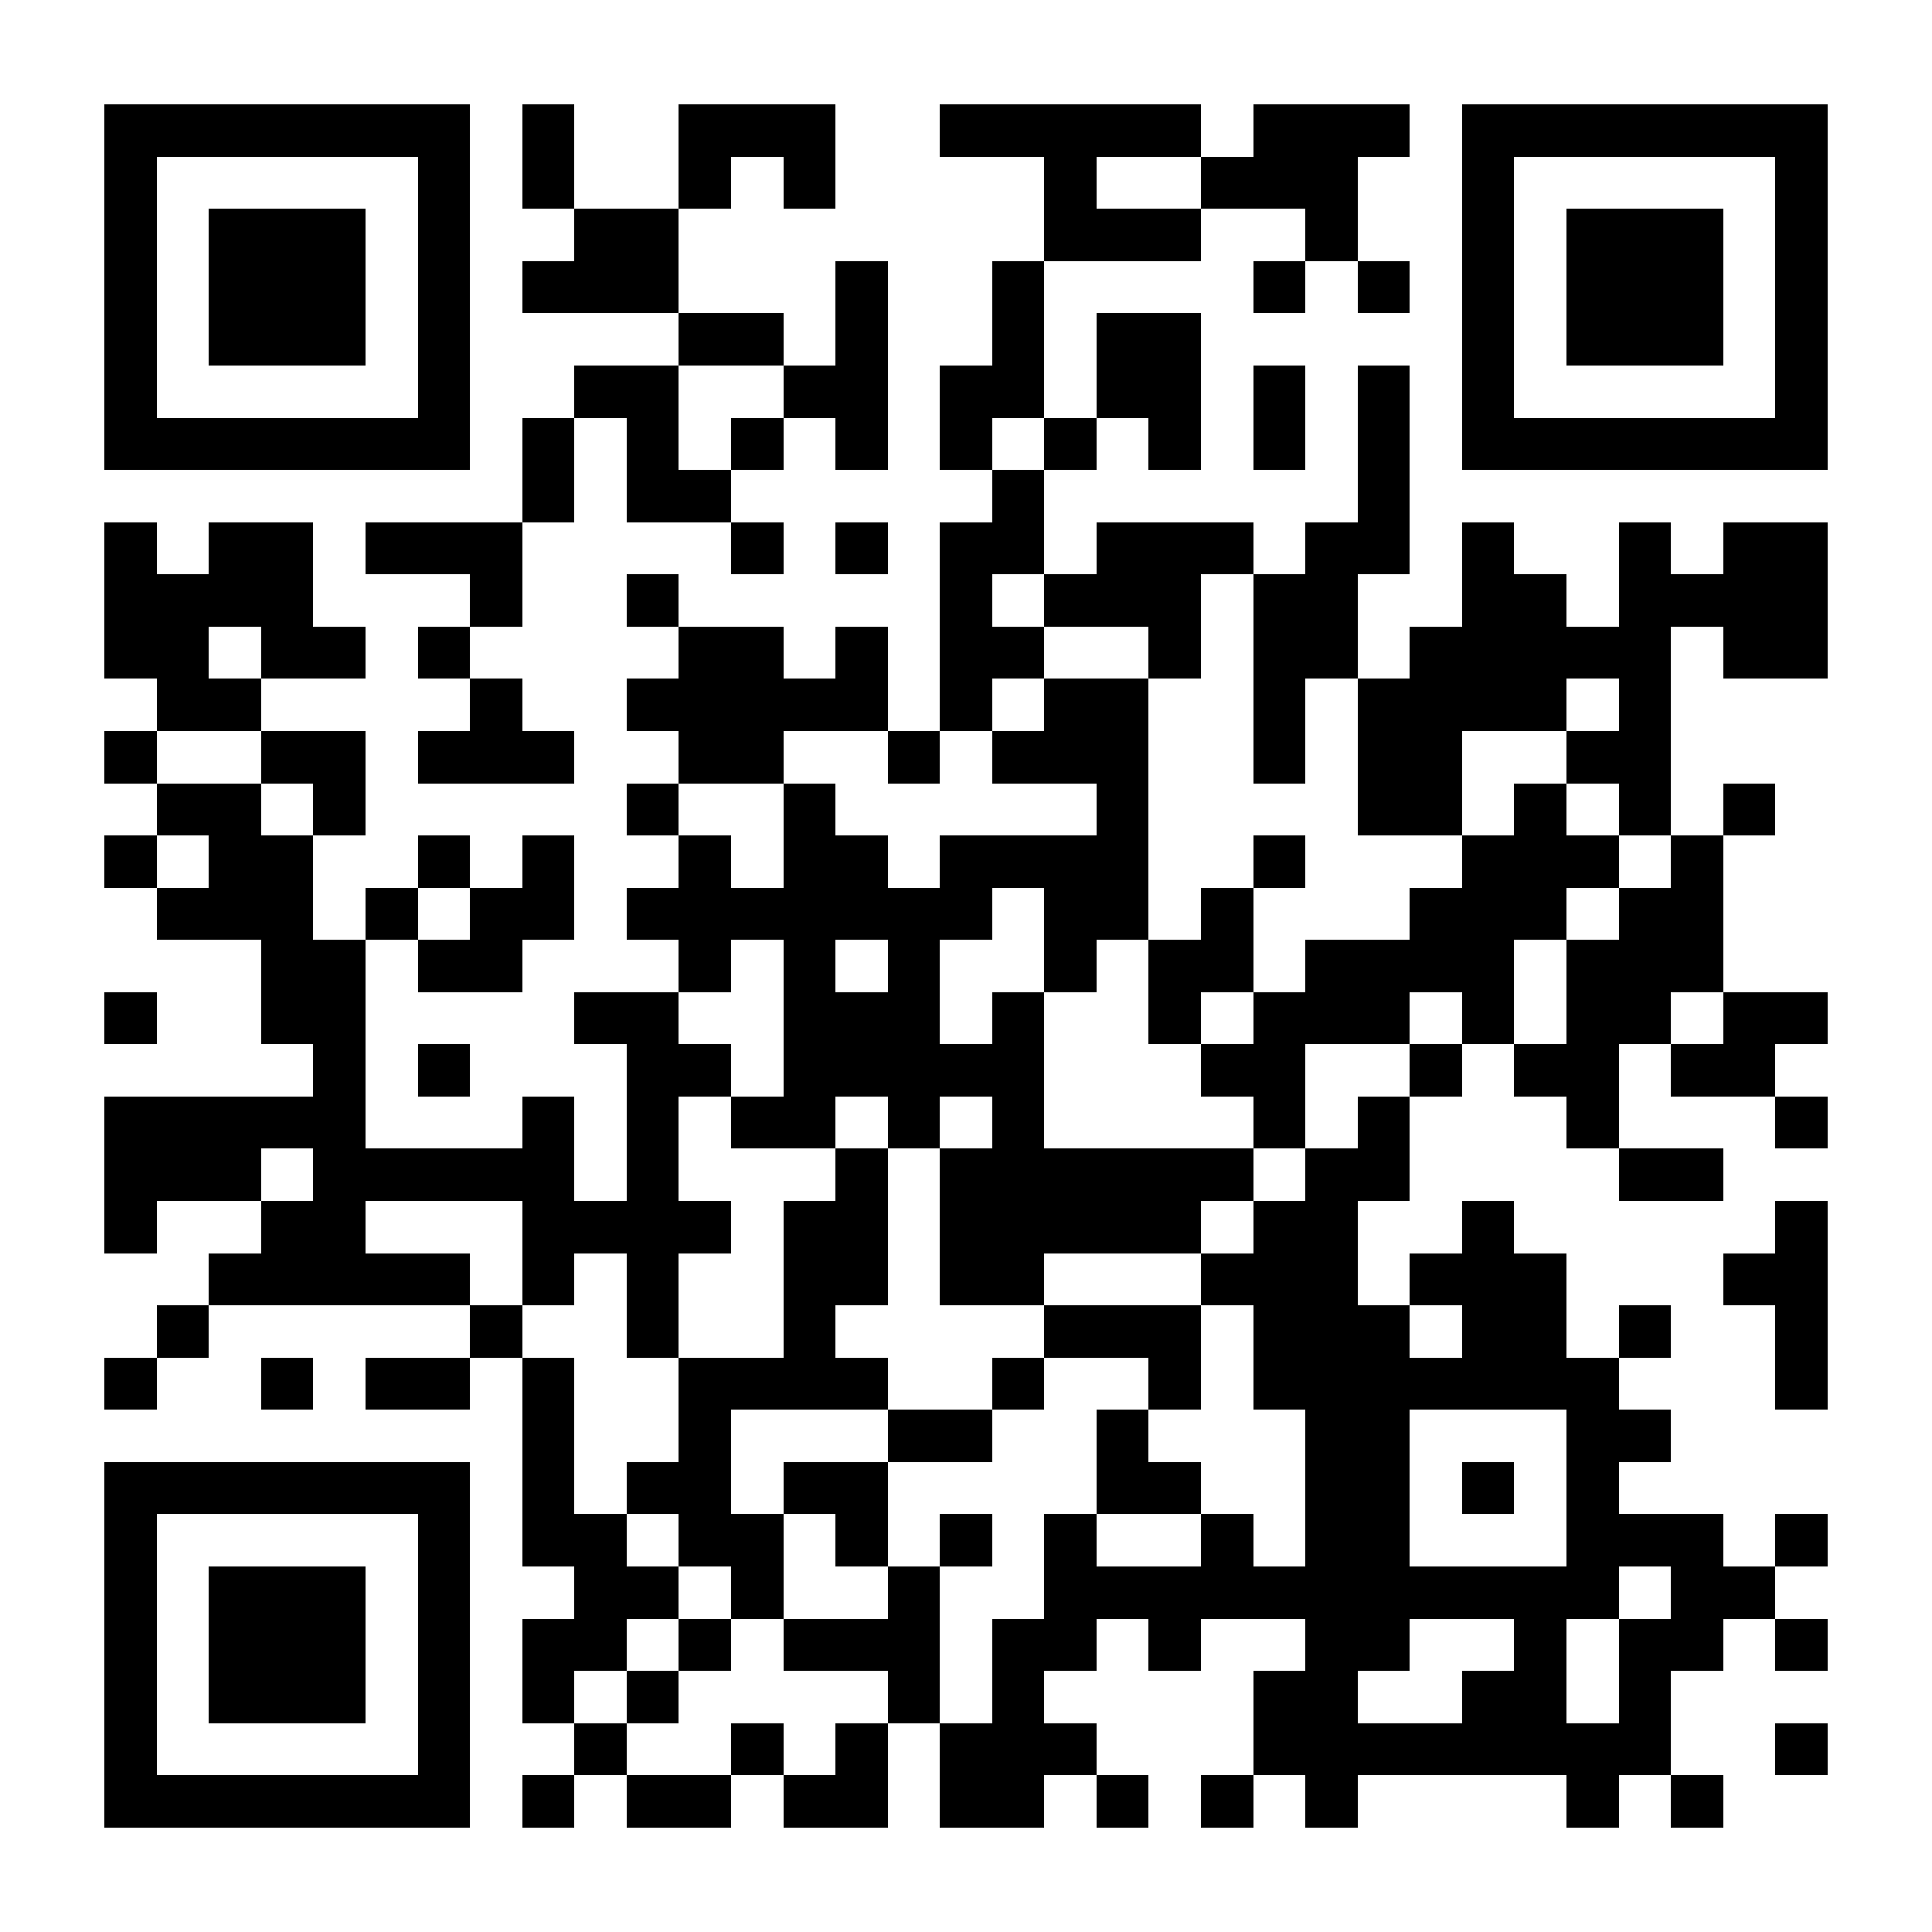
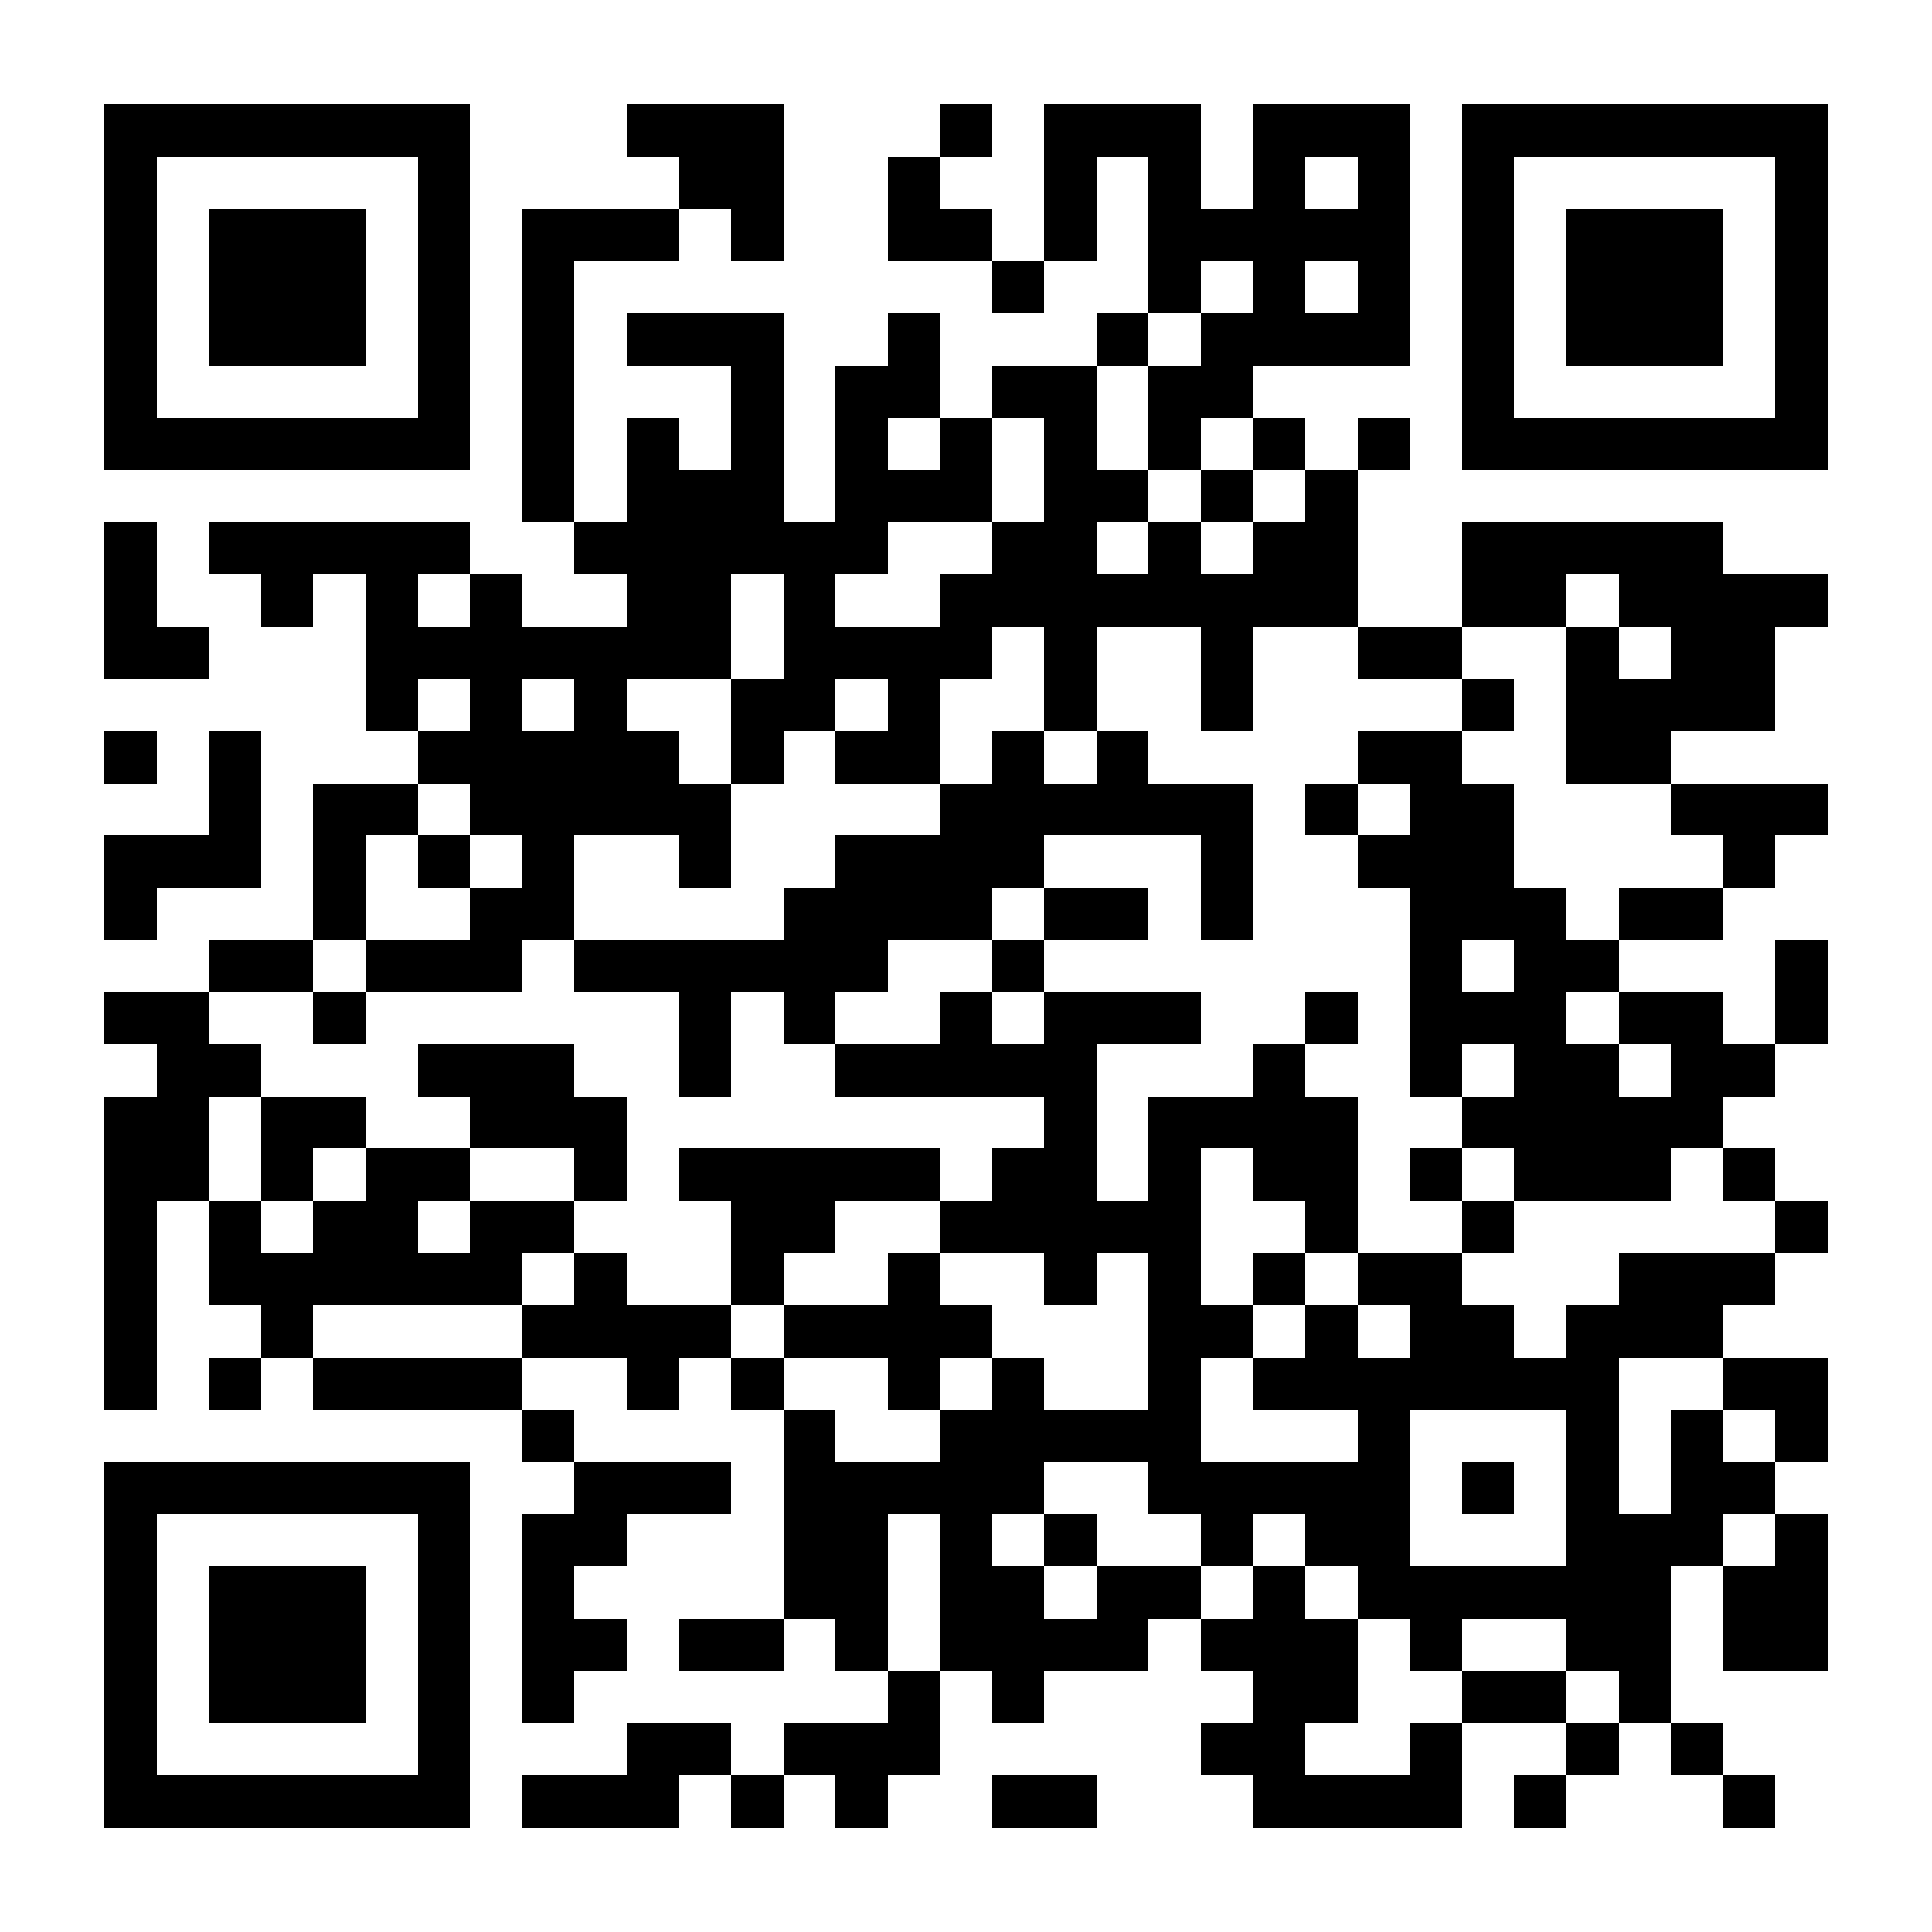
<svg xmlns="http://www.w3.org/2000/svg" viewBox="-2 -2 37 37" shape-rendering="crispEdges">
  <rect x="-2" y="-2" width="37" height="37" fill="#fff" />
-   <path d="M0 0h1v1h-1zM1 0h1v1h-1zM2 0h1v1h-1zM3 0h1v1h-1zM4 0h1v1h-1zM5 0h1v1h-1zM6 0h1v1h-1zM8 0h1v1h-1zM11 0h1v1h-1zM12 0h1v1h-1zM13 0h1v1h-1zM16 0h1v1h-1zM17 0h1v1h-1zM18 0h1v1h-1zM19 0h1v1h-1zM20 0h1v1h-1zM22 0h1v1h-1zM23 0h1v1h-1zM24 0h1v1h-1zM26 0h1v1h-1zM27 0h1v1h-1zM28 0h1v1h-1zM29 0h1v1h-1zM30 0h1v1h-1zM31 0h1v1h-1zM32 0h1v1h-1zM0 1h1v1h-1zM6 1h1v1h-1zM8 1h1v1h-1zM11 1h1v1h-1zM13 1h1v1h-1zM18 1h1v1h-1zM21 1h1v1h-1zM22 1h1v1h-1zM23 1h1v1h-1zM26 1h1v1h-1zM32 1h1v1h-1zM0 2h1v1h-1zM2 2h1v1h-1zM3 2h1v1h-1zM4 2h1v1h-1zM6 2h1v1h-1zM9 2h1v1h-1zM10 2h1v1h-1zM18 2h1v1h-1zM19 2h1v1h-1zM20 2h1v1h-1zM23 2h1v1h-1zM26 2h1v1h-1zM28 2h1v1h-1zM29 2h1v1h-1zM30 2h1v1h-1zM32 2h1v1h-1zM0 3h1v1h-1zM2 3h1v1h-1zM3 3h1v1h-1zM4 3h1v1h-1zM6 3h1v1h-1zM8 3h1v1h-1zM9 3h1v1h-1zM10 3h1v1h-1zM14 3h1v1h-1zM17 3h1v1h-1zM22 3h1v1h-1zM24 3h1v1h-1zM26 3h1v1h-1zM28 3h1v1h-1zM29 3h1v1h-1zM30 3h1v1h-1zM32 3h1v1h-1zM0 4h1v1h-1zM2 4h1v1h-1zM3 4h1v1h-1zM4 4h1v1h-1zM6 4h1v1h-1zM11 4h1v1h-1zM12 4h1v1h-1zM14 4h1v1h-1zM17 4h1v1h-1zM19 4h1v1h-1zM20 4h1v1h-1zM26 4h1v1h-1zM28 4h1v1h-1zM29 4h1v1h-1zM30 4h1v1h-1zM32 4h1v1h-1zM0 5h1v1h-1zM6 5h1v1h-1zM9 5h1v1h-1zM10 5h1v1h-1zM13 5h1v1h-1zM14 5h1v1h-1zM16 5h1v1h-1zM17 5h1v1h-1zM19 5h1v1h-1zM20 5h1v1h-1zM22 5h1v1h-1zM24 5h1v1h-1zM26 5h1v1h-1zM32 5h1v1h-1zM0 6h1v1h-1zM1 6h1v1h-1zM2 6h1v1h-1zM3 6h1v1h-1zM4 6h1v1h-1zM5 6h1v1h-1zM6 6h1v1h-1zM8 6h1v1h-1zM10 6h1v1h-1zM12 6h1v1h-1zM14 6h1v1h-1zM16 6h1v1h-1zM18 6h1v1h-1zM20 6h1v1h-1zM22 6h1v1h-1zM24 6h1v1h-1zM26 6h1v1h-1zM27 6h1v1h-1zM28 6h1v1h-1zM29 6h1v1h-1zM30 6h1v1h-1zM31 6h1v1h-1zM32 6h1v1h-1zM8 7h1v1h-1zM10 7h1v1h-1zM11 7h1v1h-1zM17 7h1v1h-1zM24 7h1v1h-1zM0 8h1v1h-1zM2 8h1v1h-1zM3 8h1v1h-1zM5 8h1v1h-1zM6 8h1v1h-1zM7 8h1v1h-1zM12 8h1v1h-1zM14 8h1v1h-1zM16 8h1v1h-1zM17 8h1v1h-1zM19 8h1v1h-1zM20 8h1v1h-1zM21 8h1v1h-1zM23 8h1v1h-1zM24 8h1v1h-1zM26 8h1v1h-1zM29 8h1v1h-1zM31 8h1v1h-1zM32 8h1v1h-1zM0 9h1v1h-1zM1 9h1v1h-1zM2 9h1v1h-1zM3 9h1v1h-1zM7 9h1v1h-1zM10 9h1v1h-1zM16 9h1v1h-1zM18 9h1v1h-1zM19 9h1v1h-1zM20 9h1v1h-1zM22 9h1v1h-1zM23 9h1v1h-1zM26 9h1v1h-1zM27 9h1v1h-1zM29 9h1v1h-1zM30 9h1v1h-1zM31 9h1v1h-1zM32 9h1v1h-1zM0 10h1v1h-1zM1 10h1v1h-1zM3 10h1v1h-1zM4 10h1v1h-1zM6 10h1v1h-1zM11 10h1v1h-1zM12 10h1v1h-1zM14 10h1v1h-1zM16 10h1v1h-1zM17 10h1v1h-1zM20 10h1v1h-1zM22 10h1v1h-1zM23 10h1v1h-1zM25 10h1v1h-1zM26 10h1v1h-1zM27 10h1v1h-1zM28 10h1v1h-1zM29 10h1v1h-1zM31 10h1v1h-1zM32 10h1v1h-1zM1 11h1v1h-1zM2 11h1v1h-1zM7 11h1v1h-1zM10 11h1v1h-1zM11 11h1v1h-1zM12 11h1v1h-1zM13 11h1v1h-1zM14 11h1v1h-1zM16 11h1v1h-1zM18 11h1v1h-1zM19 11h1v1h-1zM22 11h1v1h-1zM24 11h1v1h-1zM25 11h1v1h-1zM26 11h1v1h-1zM27 11h1v1h-1zM29 11h1v1h-1zM0 12h1v1h-1zM3 12h1v1h-1zM4 12h1v1h-1zM6 12h1v1h-1zM7 12h1v1h-1zM8 12h1v1h-1zM11 12h1v1h-1zM12 12h1v1h-1zM15 12h1v1h-1zM17 12h1v1h-1zM18 12h1v1h-1zM19 12h1v1h-1zM22 12h1v1h-1zM24 12h1v1h-1zM25 12h1v1h-1zM28 12h1v1h-1zM29 12h1v1h-1zM1 13h1v1h-1zM2 13h1v1h-1zM4 13h1v1h-1zM10 13h1v1h-1zM13 13h1v1h-1zM19 13h1v1h-1zM24 13h1v1h-1zM25 13h1v1h-1zM27 13h1v1h-1zM29 13h1v1h-1zM31 13h1v1h-1zM0 14h1v1h-1zM2 14h1v1h-1zM3 14h1v1h-1zM6 14h1v1h-1zM8 14h1v1h-1zM11 14h1v1h-1zM13 14h1v1h-1zM14 14h1v1h-1zM16 14h1v1h-1zM17 14h1v1h-1zM18 14h1v1h-1zM19 14h1v1h-1zM22 14h1v1h-1zM26 14h1v1h-1zM27 14h1v1h-1zM28 14h1v1h-1zM30 14h1v1h-1zM1 15h1v1h-1zM2 15h1v1h-1zM3 15h1v1h-1zM5 15h1v1h-1zM7 15h1v1h-1zM8 15h1v1h-1zM10 15h1v1h-1zM11 15h1v1h-1zM12 15h1v1h-1zM13 15h1v1h-1zM14 15h1v1h-1zM15 15h1v1h-1zM16 15h1v1h-1zM18 15h1v1h-1zM19 15h1v1h-1zM21 15h1v1h-1zM25 15h1v1h-1zM26 15h1v1h-1zM27 15h1v1h-1zM29 15h1v1h-1zM30 15h1v1h-1zM3 16h1v1h-1zM4 16h1v1h-1zM6 16h1v1h-1zM7 16h1v1h-1zM11 16h1v1h-1zM13 16h1v1h-1zM15 16h1v1h-1zM18 16h1v1h-1zM20 16h1v1h-1zM21 16h1v1h-1zM23 16h1v1h-1zM24 16h1v1h-1zM25 16h1v1h-1zM26 16h1v1h-1zM28 16h1v1h-1zM29 16h1v1h-1zM30 16h1v1h-1zM0 17h1v1h-1zM3 17h1v1h-1zM4 17h1v1h-1zM9 17h1v1h-1zM10 17h1v1h-1zM13 17h1v1h-1zM14 17h1v1h-1zM15 17h1v1h-1zM17 17h1v1h-1zM20 17h1v1h-1zM22 17h1v1h-1zM23 17h1v1h-1zM24 17h1v1h-1zM26 17h1v1h-1zM28 17h1v1h-1zM29 17h1v1h-1zM31 17h1v1h-1zM32 17h1v1h-1zM4 18h1v1h-1zM6 18h1v1h-1zM10 18h1v1h-1zM11 18h1v1h-1zM13 18h1v1h-1zM14 18h1v1h-1zM15 18h1v1h-1zM16 18h1v1h-1zM17 18h1v1h-1zM21 18h1v1h-1zM22 18h1v1h-1zM25 18h1v1h-1zM27 18h1v1h-1zM28 18h1v1h-1zM30 18h1v1h-1zM31 18h1v1h-1zM0 19h1v1h-1zM1 19h1v1h-1zM2 19h1v1h-1zM3 19h1v1h-1zM4 19h1v1h-1zM8 19h1v1h-1zM10 19h1v1h-1zM12 19h1v1h-1zM13 19h1v1h-1zM15 19h1v1h-1zM17 19h1v1h-1zM22 19h1v1h-1zM24 19h1v1h-1zM28 19h1v1h-1zM32 19h1v1h-1zM0 20h1v1h-1zM1 20h1v1h-1zM2 20h1v1h-1zM4 20h1v1h-1zM5 20h1v1h-1zM6 20h1v1h-1zM7 20h1v1h-1zM8 20h1v1h-1zM10 20h1v1h-1zM14 20h1v1h-1zM16 20h1v1h-1zM17 20h1v1h-1zM18 20h1v1h-1zM19 20h1v1h-1zM20 20h1v1h-1zM21 20h1v1h-1zM23 20h1v1h-1zM24 20h1v1h-1zM29 20h1v1h-1zM30 20h1v1h-1zM0 21h1v1h-1zM3 21h1v1h-1zM4 21h1v1h-1zM8 21h1v1h-1zM9 21h1v1h-1zM10 21h1v1h-1zM11 21h1v1h-1zM13 21h1v1h-1zM14 21h1v1h-1zM16 21h1v1h-1zM17 21h1v1h-1zM18 21h1v1h-1zM19 21h1v1h-1zM20 21h1v1h-1zM22 21h1v1h-1zM23 21h1v1h-1zM26 21h1v1h-1zM32 21h1v1h-1zM2 22h1v1h-1zM3 22h1v1h-1zM4 22h1v1h-1zM5 22h1v1h-1zM6 22h1v1h-1zM8 22h1v1h-1zM10 22h1v1h-1zM13 22h1v1h-1zM14 22h1v1h-1zM16 22h1v1h-1zM17 22h1v1h-1zM21 22h1v1h-1zM22 22h1v1h-1zM23 22h1v1h-1zM25 22h1v1h-1zM26 22h1v1h-1zM27 22h1v1h-1zM31 22h1v1h-1zM32 22h1v1h-1zM1 23h1v1h-1zM7 23h1v1h-1zM10 23h1v1h-1zM13 23h1v1h-1zM18 23h1v1h-1zM19 23h1v1h-1zM20 23h1v1h-1zM22 23h1v1h-1zM23 23h1v1h-1zM24 23h1v1h-1zM26 23h1v1h-1zM27 23h1v1h-1zM29 23h1v1h-1zM32 23h1v1h-1zM0 24h1v1h-1zM3 24h1v1h-1zM5 24h1v1h-1zM6 24h1v1h-1zM8 24h1v1h-1zM11 24h1v1h-1zM12 24h1v1h-1zM13 24h1v1h-1zM14 24h1v1h-1zM17 24h1v1h-1zM20 24h1v1h-1zM22 24h1v1h-1zM23 24h1v1h-1zM24 24h1v1h-1zM25 24h1v1h-1zM26 24h1v1h-1zM27 24h1v1h-1zM28 24h1v1h-1zM32 24h1v1h-1zM8 25h1v1h-1zM11 25h1v1h-1zM15 25h1v1h-1zM16 25h1v1h-1zM19 25h1v1h-1zM23 25h1v1h-1zM24 25h1v1h-1zM28 25h1v1h-1zM29 25h1v1h-1zM0 26h1v1h-1zM1 26h1v1h-1zM2 26h1v1h-1zM3 26h1v1h-1zM4 26h1v1h-1zM5 26h1v1h-1zM6 26h1v1h-1zM8 26h1v1h-1zM10 26h1v1h-1zM11 26h1v1h-1zM13 26h1v1h-1zM14 26h1v1h-1zM19 26h1v1h-1zM20 26h1v1h-1zM23 26h1v1h-1zM24 26h1v1h-1zM26 26h1v1h-1zM28 26h1v1h-1zM0 27h1v1h-1zM6 27h1v1h-1zM8 27h1v1h-1zM9 27h1v1h-1zM11 27h1v1h-1zM12 27h1v1h-1zM14 27h1v1h-1zM16 27h1v1h-1zM18 27h1v1h-1zM21 27h1v1h-1zM23 27h1v1h-1zM24 27h1v1h-1zM28 27h1v1h-1zM29 27h1v1h-1zM30 27h1v1h-1zM32 27h1v1h-1zM0 28h1v1h-1zM2 28h1v1h-1zM3 28h1v1h-1zM4 28h1v1h-1zM6 28h1v1h-1zM9 28h1v1h-1zM10 28h1v1h-1zM12 28h1v1h-1zM15 28h1v1h-1zM18 28h1v1h-1zM19 28h1v1h-1zM20 28h1v1h-1zM21 28h1v1h-1zM22 28h1v1h-1zM23 28h1v1h-1zM24 28h1v1h-1zM25 28h1v1h-1zM26 28h1v1h-1zM27 28h1v1h-1zM28 28h1v1h-1zM30 28h1v1h-1zM31 28h1v1h-1zM0 29h1v1h-1zM2 29h1v1h-1zM3 29h1v1h-1zM4 29h1v1h-1zM6 29h1v1h-1zM8 29h1v1h-1zM9 29h1v1h-1zM11 29h1v1h-1zM13 29h1v1h-1zM14 29h1v1h-1zM15 29h1v1h-1zM17 29h1v1h-1zM18 29h1v1h-1zM20 29h1v1h-1zM23 29h1v1h-1zM24 29h1v1h-1zM27 29h1v1h-1zM29 29h1v1h-1zM30 29h1v1h-1zM32 29h1v1h-1zM0 30h1v1h-1zM2 30h1v1h-1zM3 30h1v1h-1zM4 30h1v1h-1zM6 30h1v1h-1zM8 30h1v1h-1zM10 30h1v1h-1zM15 30h1v1h-1zM17 30h1v1h-1zM22 30h1v1h-1zM23 30h1v1h-1zM26 30h1v1h-1zM27 30h1v1h-1zM29 30h1v1h-1zM0 31h1v1h-1zM6 31h1v1h-1zM9 31h1v1h-1zM12 31h1v1h-1zM14 31h1v1h-1zM16 31h1v1h-1zM17 31h1v1h-1zM18 31h1v1h-1zM22 31h1v1h-1zM23 31h1v1h-1zM24 31h1v1h-1zM25 31h1v1h-1zM26 31h1v1h-1zM27 31h1v1h-1zM28 31h1v1h-1zM29 31h1v1h-1zM32 31h1v1h-1zM0 32h1v1h-1zM1 32h1v1h-1zM2 32h1v1h-1zM3 32h1v1h-1zM4 32h1v1h-1zM5 32h1v1h-1zM6 32h1v1h-1zM8 32h1v1h-1zM10 32h1v1h-1zM11 32h1v1h-1zM13 32h1v1h-1zM14 32h1v1h-1zM16 32h1v1h-1zM17 32h1v1h-1zM19 32h1v1h-1zM21 32h1v1h-1zM23 32h1v1h-1zM28 32h1v1h-1zM30 32h1v1h-1z" fill="#000" />
+   <path d="M0 0h1v1h-1zM1 0h1v1h-1zM2 0h1v1h-1zM3 0h1v1h-1zM4 0h1v1h-1zM5 0h1v1h-1zM6 0h1v1h-1zM10 0h1v1h-1zM11 0h1v1h-1zM12 0h1v1h-1zM16 0h1v1h-1zM18 0h1v1h-1zM19 0h1v1h-1zM20 0h1v1h-1zM22 0h1v1h-1zM23 0h1v1h-1zM24 0h1v1h-1zM26 0h1v1h-1zM27 0h1v1h-1zM28 0h1v1h-1zM29 0h1v1h-1zM30 0h1v1h-1zM31 0h1v1h-1zM32 0h1v1h-1zM0 1h1v1h-1zM6 1h1v1h-1zM11 1h1v1h-1zM12 1h1v1h-1zM15 1h1v1h-1zM18 1h1v1h-1zM20 1h1v1h-1zM22 1h1v1h-1zM24 1h1v1h-1zM26 1h1v1h-1zM32 1h1v1h-1zM0 2h1v1h-1zM2 2h1v1h-1zM3 2h1v1h-1zM4 2h1v1h-1zM6 2h1v1h-1zM8 2h1v1h-1zM9 2h1v1h-1zM10 2h1v1h-1zM12 2h1v1h-1zM15 2h1v1h-1zM16 2h1v1h-1zM18 2h1v1h-1zM20 2h1v1h-1zM21 2h1v1h-1zM22 2h1v1h-1zM23 2h1v1h-1zM24 2h1v1h-1zM26 2h1v1h-1zM28 2h1v1h-1zM29 2h1v1h-1zM30 2h1v1h-1zM32 2h1v1h-1zM0 3h1v1h-1zM2 3h1v1h-1zM3 3h1v1h-1zM4 3h1v1h-1zM6 3h1v1h-1zM8 3h1v1h-1zM17 3h1v1h-1zM20 3h1v1h-1zM22 3h1v1h-1zM24 3h1v1h-1zM26 3h1v1h-1zM28 3h1v1h-1zM29 3h1v1h-1zM30 3h1v1h-1zM32 3h1v1h-1zM0 4h1v1h-1zM2 4h1v1h-1zM3 4h1v1h-1zM4 4h1v1h-1zM6 4h1v1h-1zM8 4h1v1h-1zM10 4h1v1h-1zM11 4h1v1h-1zM12 4h1v1h-1zM15 4h1v1h-1zM19 4h1v1h-1zM21 4h1v1h-1zM22 4h1v1h-1zM23 4h1v1h-1zM24 4h1v1h-1zM26 4h1v1h-1zM28 4h1v1h-1zM29 4h1v1h-1zM30 4h1v1h-1zM32 4h1v1h-1zM0 5h1v1h-1zM6 5h1v1h-1zM8 5h1v1h-1zM12 5h1v1h-1zM14 5h1v1h-1zM15 5h1v1h-1zM17 5h1v1h-1zM18 5h1v1h-1zM20 5h1v1h-1zM21 5h1v1h-1zM26 5h1v1h-1zM32 5h1v1h-1zM0 6h1v1h-1zM1 6h1v1h-1zM2 6h1v1h-1zM3 6h1v1h-1zM4 6h1v1h-1zM5 6h1v1h-1zM6 6h1v1h-1zM8 6h1v1h-1zM10 6h1v1h-1zM12 6h1v1h-1zM14 6h1v1h-1zM16 6h1v1h-1zM18 6h1v1h-1zM20 6h1v1h-1zM22 6h1v1h-1zM24 6h1v1h-1zM26 6h1v1h-1zM27 6h1v1h-1zM28 6h1v1h-1zM29 6h1v1h-1zM30 6h1v1h-1zM31 6h1v1h-1zM32 6h1v1h-1zM8 7h1v1h-1zM10 7h1v1h-1zM11 7h1v1h-1zM12 7h1v1h-1zM14 7h1v1h-1zM15 7h1v1h-1zM16 7h1v1h-1zM18 7h1v1h-1zM19 7h1v1h-1zM21 7h1v1h-1zM23 7h1v1h-1zM0 8h1v1h-1zM2 8h1v1h-1zM3 8h1v1h-1zM4 8h1v1h-1zM5 8h1v1h-1zM6 8h1v1h-1zM9 8h1v1h-1zM10 8h1v1h-1zM11 8h1v1h-1zM12 8h1v1h-1zM13 8h1v1h-1zM14 8h1v1h-1zM17 8h1v1h-1zM18 8h1v1h-1zM20 8h1v1h-1zM22 8h1v1h-1zM23 8h1v1h-1zM26 8h1v1h-1zM27 8h1v1h-1zM28 8h1v1h-1zM29 8h1v1h-1zM30 8h1v1h-1zM0 9h1v1h-1zM3 9h1v1h-1zM5 9h1v1h-1zM7 9h1v1h-1zM10 9h1v1h-1zM11 9h1v1h-1zM13 9h1v1h-1zM16 9h1v1h-1zM17 9h1v1h-1zM18 9h1v1h-1zM19 9h1v1h-1zM20 9h1v1h-1zM21 9h1v1h-1zM22 9h1v1h-1zM23 9h1v1h-1zM26 9h1v1h-1zM27 9h1v1h-1zM29 9h1v1h-1zM30 9h1v1h-1zM31 9h1v1h-1zM32 9h1v1h-1zM0 10h1v1h-1zM1 10h1v1h-1zM5 10h1v1h-1zM6 10h1v1h-1zM7 10h1v1h-1zM8 10h1v1h-1zM9 10h1v1h-1zM10 10h1v1h-1zM11 10h1v1h-1zM13 10h1v1h-1zM14 10h1v1h-1zM15 10h1v1h-1zM16 10h1v1h-1zM18 10h1v1h-1zM21 10h1v1h-1zM24 10h1v1h-1zM25 10h1v1h-1zM28 10h1v1h-1zM30 10h1v1h-1zM31 10h1v1h-1zM5 11h1v1h-1zM7 11h1v1h-1zM9 11h1v1h-1zM12 11h1v1h-1zM13 11h1v1h-1zM15 11h1v1h-1zM18 11h1v1h-1zM21 11h1v1h-1zM26 11h1v1h-1zM28 11h1v1h-1zM29 11h1v1h-1zM30 11h1v1h-1zM31 11h1v1h-1zM0 12h1v1h-1zM2 12h1v1h-1zM6 12h1v1h-1zM7 12h1v1h-1zM8 12h1v1h-1zM9 12h1v1h-1zM10 12h1v1h-1zM12 12h1v1h-1zM14 12h1v1h-1zM15 12h1v1h-1zM17 12h1v1h-1zM19 12h1v1h-1zM24 12h1v1h-1zM25 12h1v1h-1zM28 12h1v1h-1zM29 12h1v1h-1zM2 13h1v1h-1zM4 13h1v1h-1zM5 13h1v1h-1zM7 13h1v1h-1zM8 13h1v1h-1zM9 13h1v1h-1zM10 13h1v1h-1zM11 13h1v1h-1zM16 13h1v1h-1zM17 13h1v1h-1zM18 13h1v1h-1zM19 13h1v1h-1zM20 13h1v1h-1zM21 13h1v1h-1zM23 13h1v1h-1zM25 13h1v1h-1zM26 13h1v1h-1zM30 13h1v1h-1zM31 13h1v1h-1zM32 13h1v1h-1zM0 14h1v1h-1zM1 14h1v1h-1zM2 14h1v1h-1zM4 14h1v1h-1zM6 14h1v1h-1zM8 14h1v1h-1zM11 14h1v1h-1zM14 14h1v1h-1zM15 14h1v1h-1zM16 14h1v1h-1zM17 14h1v1h-1zM21 14h1v1h-1zM24 14h1v1h-1zM25 14h1v1h-1zM26 14h1v1h-1zM31 14h1v1h-1zM0 15h1v1h-1zM4 15h1v1h-1zM7 15h1v1h-1zM8 15h1v1h-1zM13 15h1v1h-1zM14 15h1v1h-1zM15 15h1v1h-1zM16 15h1v1h-1zM18 15h1v1h-1zM19 15h1v1h-1zM21 15h1v1h-1zM25 15h1v1h-1zM26 15h1v1h-1zM27 15h1v1h-1zM29 15h1v1h-1zM30 15h1v1h-1zM2 16h1v1h-1zM3 16h1v1h-1zM5 16h1v1h-1zM6 16h1v1h-1zM7 16h1v1h-1zM9 16h1v1h-1zM10 16h1v1h-1zM11 16h1v1h-1zM12 16h1v1h-1zM13 16h1v1h-1zM14 16h1v1h-1zM17 16h1v1h-1zM25 16h1v1h-1zM27 16h1v1h-1zM28 16h1v1h-1zM32 16h1v1h-1zM0 17h1v1h-1zM1 17h1v1h-1zM4 17h1v1h-1zM11 17h1v1h-1zM13 17h1v1h-1zM16 17h1v1h-1zM18 17h1v1h-1zM19 17h1v1h-1zM20 17h1v1h-1zM23 17h1v1h-1zM25 17h1v1h-1zM26 17h1v1h-1zM27 17h1v1h-1zM29 17h1v1h-1zM30 17h1v1h-1zM32 17h1v1h-1zM1 18h1v1h-1zM2 18h1v1h-1zM6 18h1v1h-1zM7 18h1v1h-1zM8 18h1v1h-1zM11 18h1v1h-1zM14 18h1v1h-1zM15 18h1v1h-1zM16 18h1v1h-1zM17 18h1v1h-1zM18 18h1v1h-1zM22 18h1v1h-1zM25 18h1v1h-1zM27 18h1v1h-1zM28 18h1v1h-1zM30 18h1v1h-1zM31 18h1v1h-1zM0 19h1v1h-1zM1 19h1v1h-1zM3 19h1v1h-1zM4 19h1v1h-1zM7 19h1v1h-1zM8 19h1v1h-1zM9 19h1v1h-1zM18 19h1v1h-1zM20 19h1v1h-1zM21 19h1v1h-1zM22 19h1v1h-1zM23 19h1v1h-1zM26 19h1v1h-1zM27 19h1v1h-1zM28 19h1v1h-1zM29 19h1v1h-1zM30 19h1v1h-1zM0 20h1v1h-1zM1 20h1v1h-1zM3 20h1v1h-1zM5 20h1v1h-1zM6 20h1v1h-1zM9 20h1v1h-1zM11 20h1v1h-1zM12 20h1v1h-1zM13 20h1v1h-1zM14 20h1v1h-1zM15 20h1v1h-1zM17 20h1v1h-1zM18 20h1v1h-1zM20 20h1v1h-1zM22 20h1v1h-1zM23 20h1v1h-1zM25 20h1v1h-1zM27 20h1v1h-1zM28 20h1v1h-1zM29 20h1v1h-1zM31 20h1v1h-1zM0 21h1v1h-1zM2 21h1v1h-1zM4 21h1v1h-1zM5 21h1v1h-1zM7 21h1v1h-1zM8 21h1v1h-1zM12 21h1v1h-1zM13 21h1v1h-1zM16 21h1v1h-1zM17 21h1v1h-1zM18 21h1v1h-1zM19 21h1v1h-1zM20 21h1v1h-1zM23 21h1v1h-1zM26 21h1v1h-1zM32 21h1v1h-1zM0 22h1v1h-1zM2 22h1v1h-1zM3 22h1v1h-1zM4 22h1v1h-1zM5 22h1v1h-1zM6 22h1v1h-1zM7 22h1v1h-1zM9 22h1v1h-1zM12 22h1v1h-1zM15 22h1v1h-1zM18 22h1v1h-1zM20 22h1v1h-1zM22 22h1v1h-1zM24 22h1v1h-1zM25 22h1v1h-1zM29 22h1v1h-1zM30 22h1v1h-1zM31 22h1v1h-1zM0 23h1v1h-1zM3 23h1v1h-1zM8 23h1v1h-1zM9 23h1v1h-1zM10 23h1v1h-1zM11 23h1v1h-1zM13 23h1v1h-1zM14 23h1v1h-1zM15 23h1v1h-1zM16 23h1v1h-1zM20 23h1v1h-1zM21 23h1v1h-1zM23 23h1v1h-1zM25 23h1v1h-1zM26 23h1v1h-1zM28 23h1v1h-1zM29 23h1v1h-1zM30 23h1v1h-1zM0 24h1v1h-1zM2 24h1v1h-1zM4 24h1v1h-1zM5 24h1v1h-1zM6 24h1v1h-1zM7 24h1v1h-1zM10 24h1v1h-1zM12 24h1v1h-1zM15 24h1v1h-1zM17 24h1v1h-1zM20 24h1v1h-1zM22 24h1v1h-1zM23 24h1v1h-1zM24 24h1v1h-1zM25 24h1v1h-1zM26 24h1v1h-1zM27 24h1v1h-1zM28 24h1v1h-1zM31 24h1v1h-1zM32 24h1v1h-1zM8 25h1v1h-1zM13 25h1v1h-1zM16 25h1v1h-1zM17 25h1v1h-1zM18 25h1v1h-1zM19 25h1v1h-1zM20 25h1v1h-1zM24 25h1v1h-1zM28 25h1v1h-1zM30 25h1v1h-1zM32 25h1v1h-1zM0 26h1v1h-1zM1 26h1v1h-1zM2 26h1v1h-1zM3 26h1v1h-1zM4 26h1v1h-1zM5 26h1v1h-1zM6 26h1v1h-1zM9 26h1v1h-1zM10 26h1v1h-1zM11 26h1v1h-1zM13 26h1v1h-1zM14 26h1v1h-1zM15 26h1v1h-1zM16 26h1v1h-1zM17 26h1v1h-1zM20 26h1v1h-1zM21 26h1v1h-1zM22 26h1v1h-1zM23 26h1v1h-1zM24 26h1v1h-1zM26 26h1v1h-1zM28 26h1v1h-1zM30 26h1v1h-1zM31 26h1v1h-1zM0 27h1v1h-1zM6 27h1v1h-1zM8 27h1v1h-1zM9 27h1v1h-1zM13 27h1v1h-1zM14 27h1v1h-1zM16 27h1v1h-1zM18 27h1v1h-1zM21 27h1v1h-1zM23 27h1v1h-1zM24 27h1v1h-1zM28 27h1v1h-1zM29 27h1v1h-1zM30 27h1v1h-1zM32 27h1v1h-1zM0 28h1v1h-1zM2 28h1v1h-1zM3 28h1v1h-1zM4 28h1v1h-1zM6 28h1v1h-1zM8 28h1v1h-1zM13 28h1v1h-1zM14 28h1v1h-1zM16 28h1v1h-1zM17 28h1v1h-1zM19 28h1v1h-1zM20 28h1v1h-1zM22 28h1v1h-1zM24 28h1v1h-1zM25 28h1v1h-1zM26 28h1v1h-1zM27 28h1v1h-1zM28 28h1v1h-1zM29 28h1v1h-1zM31 28h1v1h-1zM32 28h1v1h-1zM0 29h1v1h-1zM2 29h1v1h-1zM3 29h1v1h-1zM4 29h1v1h-1zM6 29h1v1h-1zM8 29h1v1h-1zM9 29h1v1h-1zM11 29h1v1h-1zM12 29h1v1h-1zM14 29h1v1h-1zM16 29h1v1h-1zM17 29h1v1h-1zM18 29h1v1h-1zM19 29h1v1h-1zM21 29h1v1h-1zM22 29h1v1h-1zM23 29h1v1h-1zM25 29h1v1h-1zM28 29h1v1h-1zM29 29h1v1h-1zM31 29h1v1h-1zM32 29h1v1h-1zM0 30h1v1h-1zM2 30h1v1h-1zM3 30h1v1h-1zM4 30h1v1h-1zM6 30h1v1h-1zM8 30h1v1h-1zM15 30h1v1h-1zM17 30h1v1h-1zM22 30h1v1h-1zM23 30h1v1h-1zM26 30h1v1h-1zM27 30h1v1h-1zM29 30h1v1h-1zM0 31h1v1h-1zM6 31h1v1h-1zM10 31h1v1h-1zM11 31h1v1h-1zM13 31h1v1h-1zM14 31h1v1h-1zM15 31h1v1h-1zM21 31h1v1h-1zM22 31h1v1h-1zM25 31h1v1h-1zM28 31h1v1h-1zM30 31h1v1h-1zM0 32h1v1h-1zM1 32h1v1h-1zM2 32h1v1h-1zM3 32h1v1h-1zM4 32h1v1h-1zM5 32h1v1h-1zM6 32h1v1h-1zM8 32h1v1h-1zM9 32h1v1h-1zM10 32h1v1h-1zM12 32h1v1h-1zM14 32h1v1h-1zM17 32h1v1h-1zM18 32h1v1h-1zM22 32h1v1h-1zM23 32h1v1h-1zM24 32h1v1h-1zM25 32h1v1h-1zM27 32h1v1h-1zM31 32h1v1h-1z" fill="#000" />
</svg>
